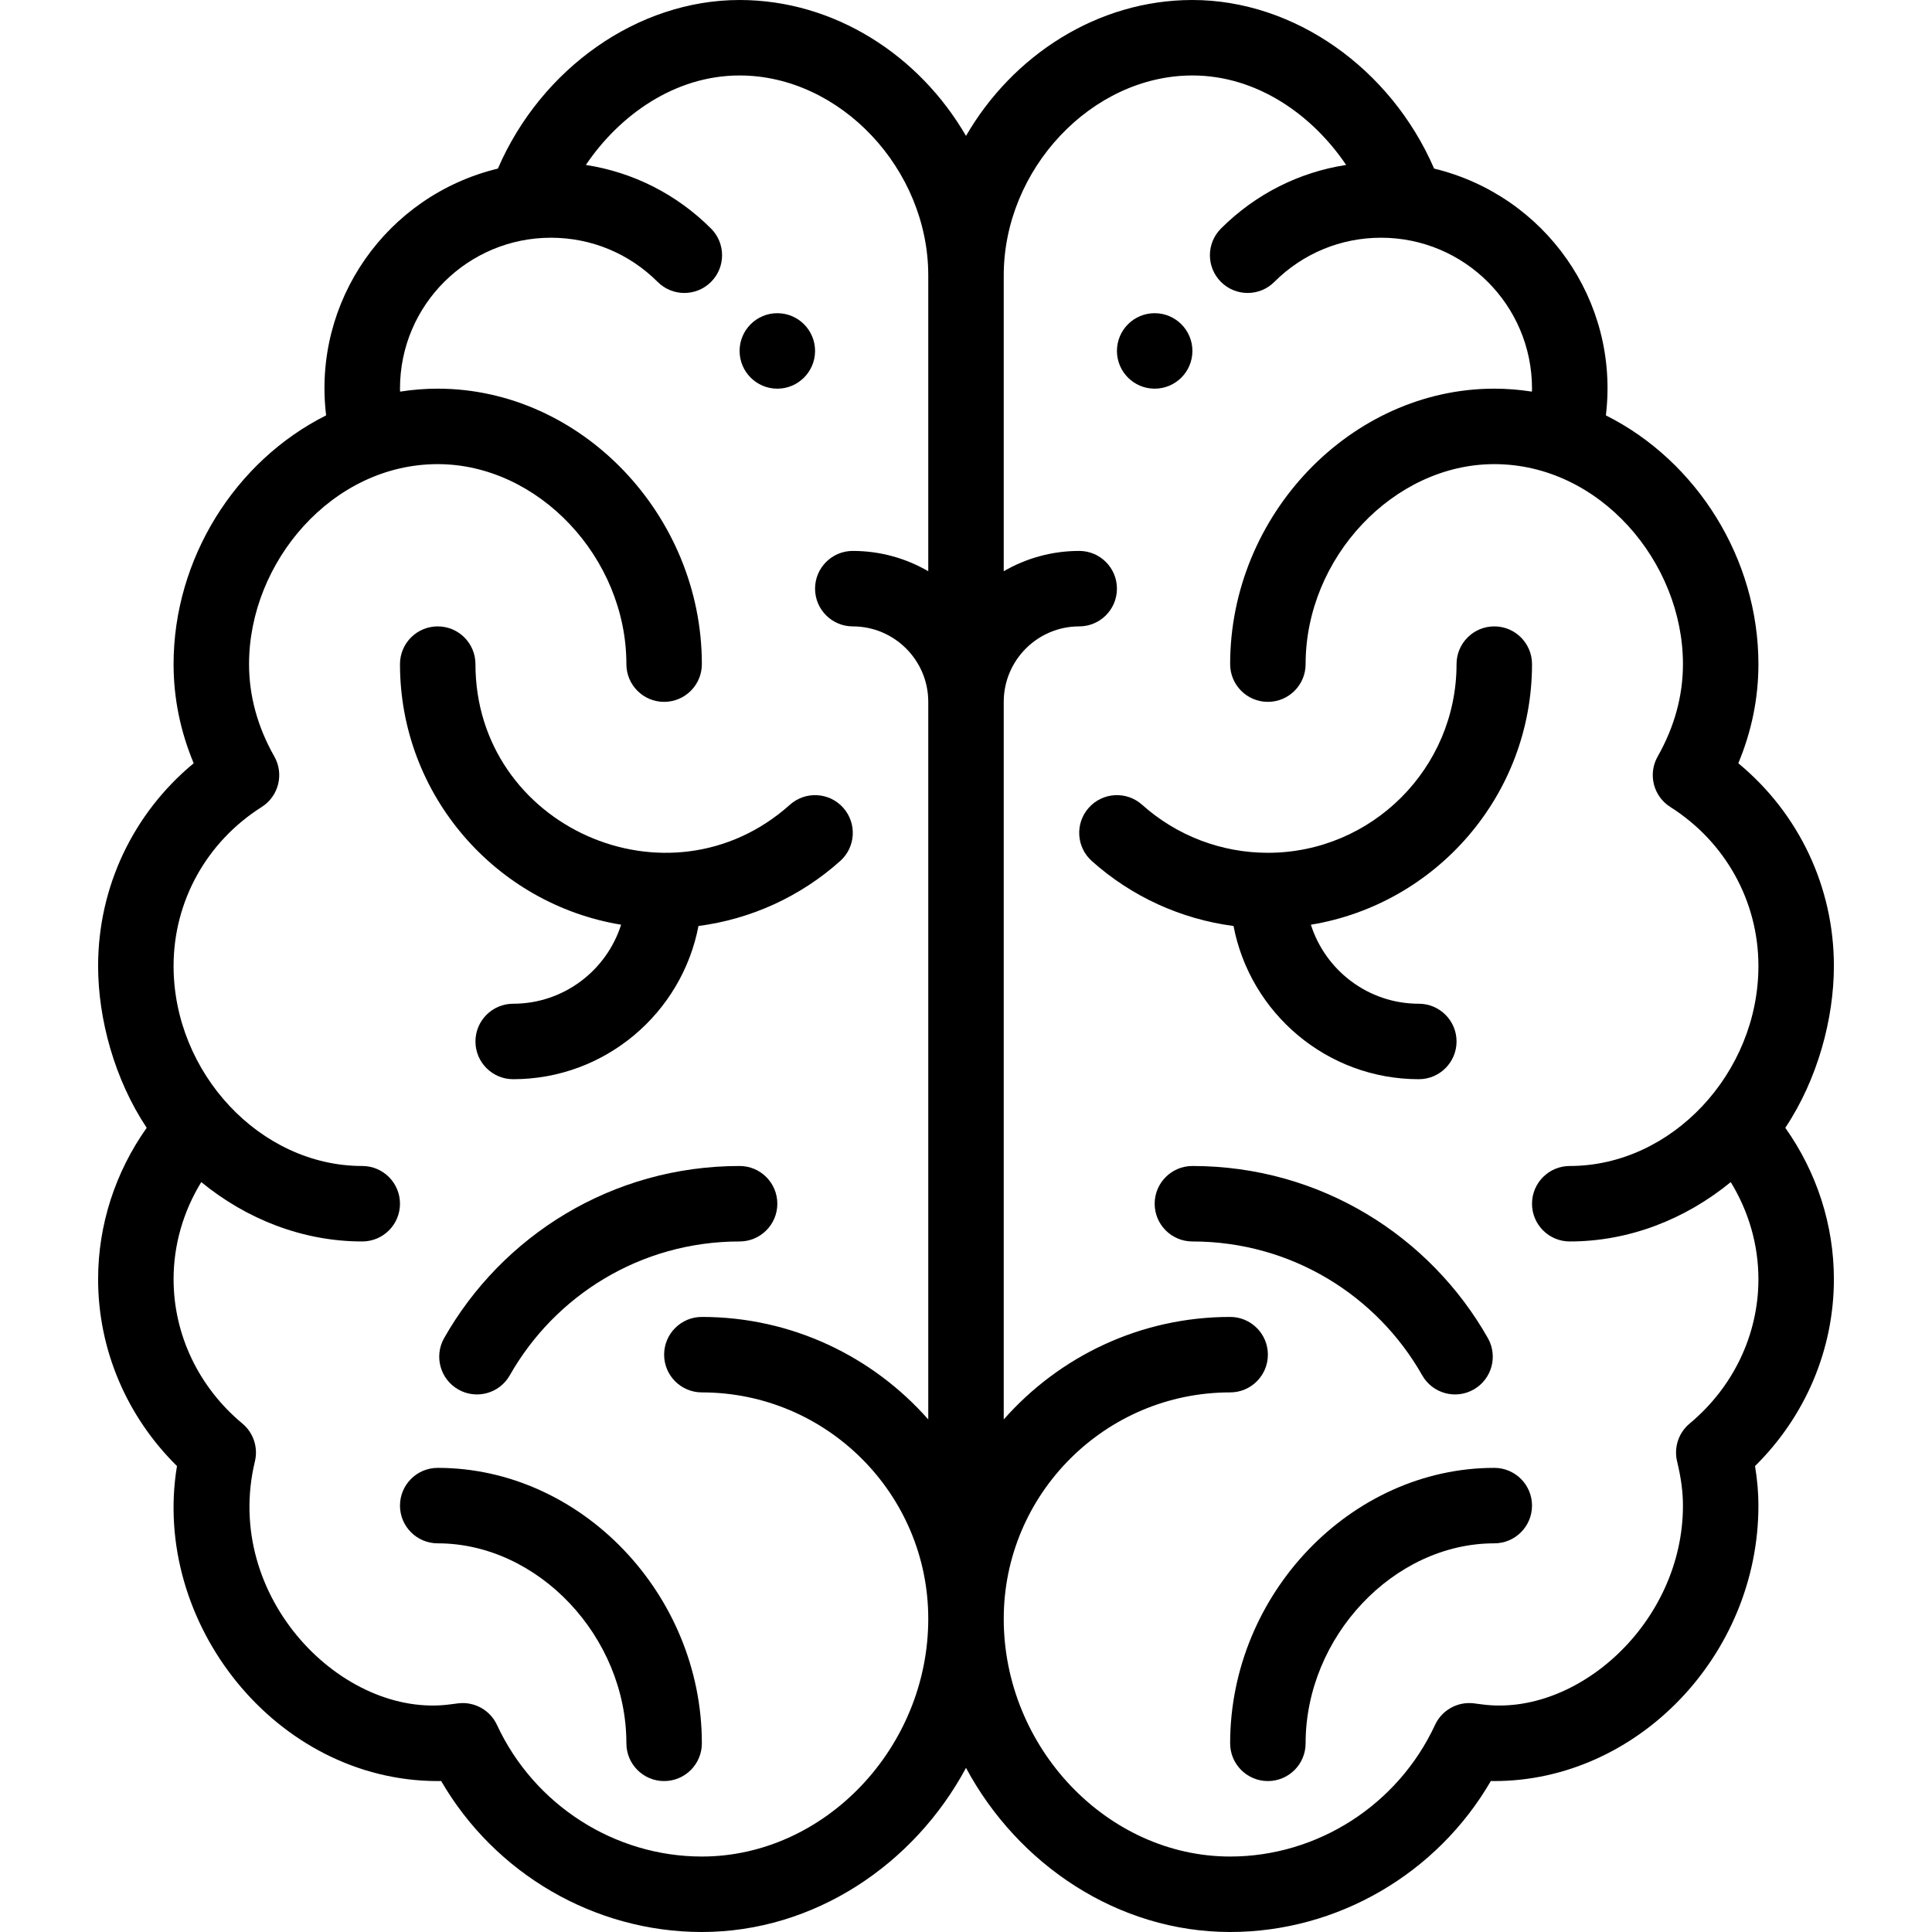
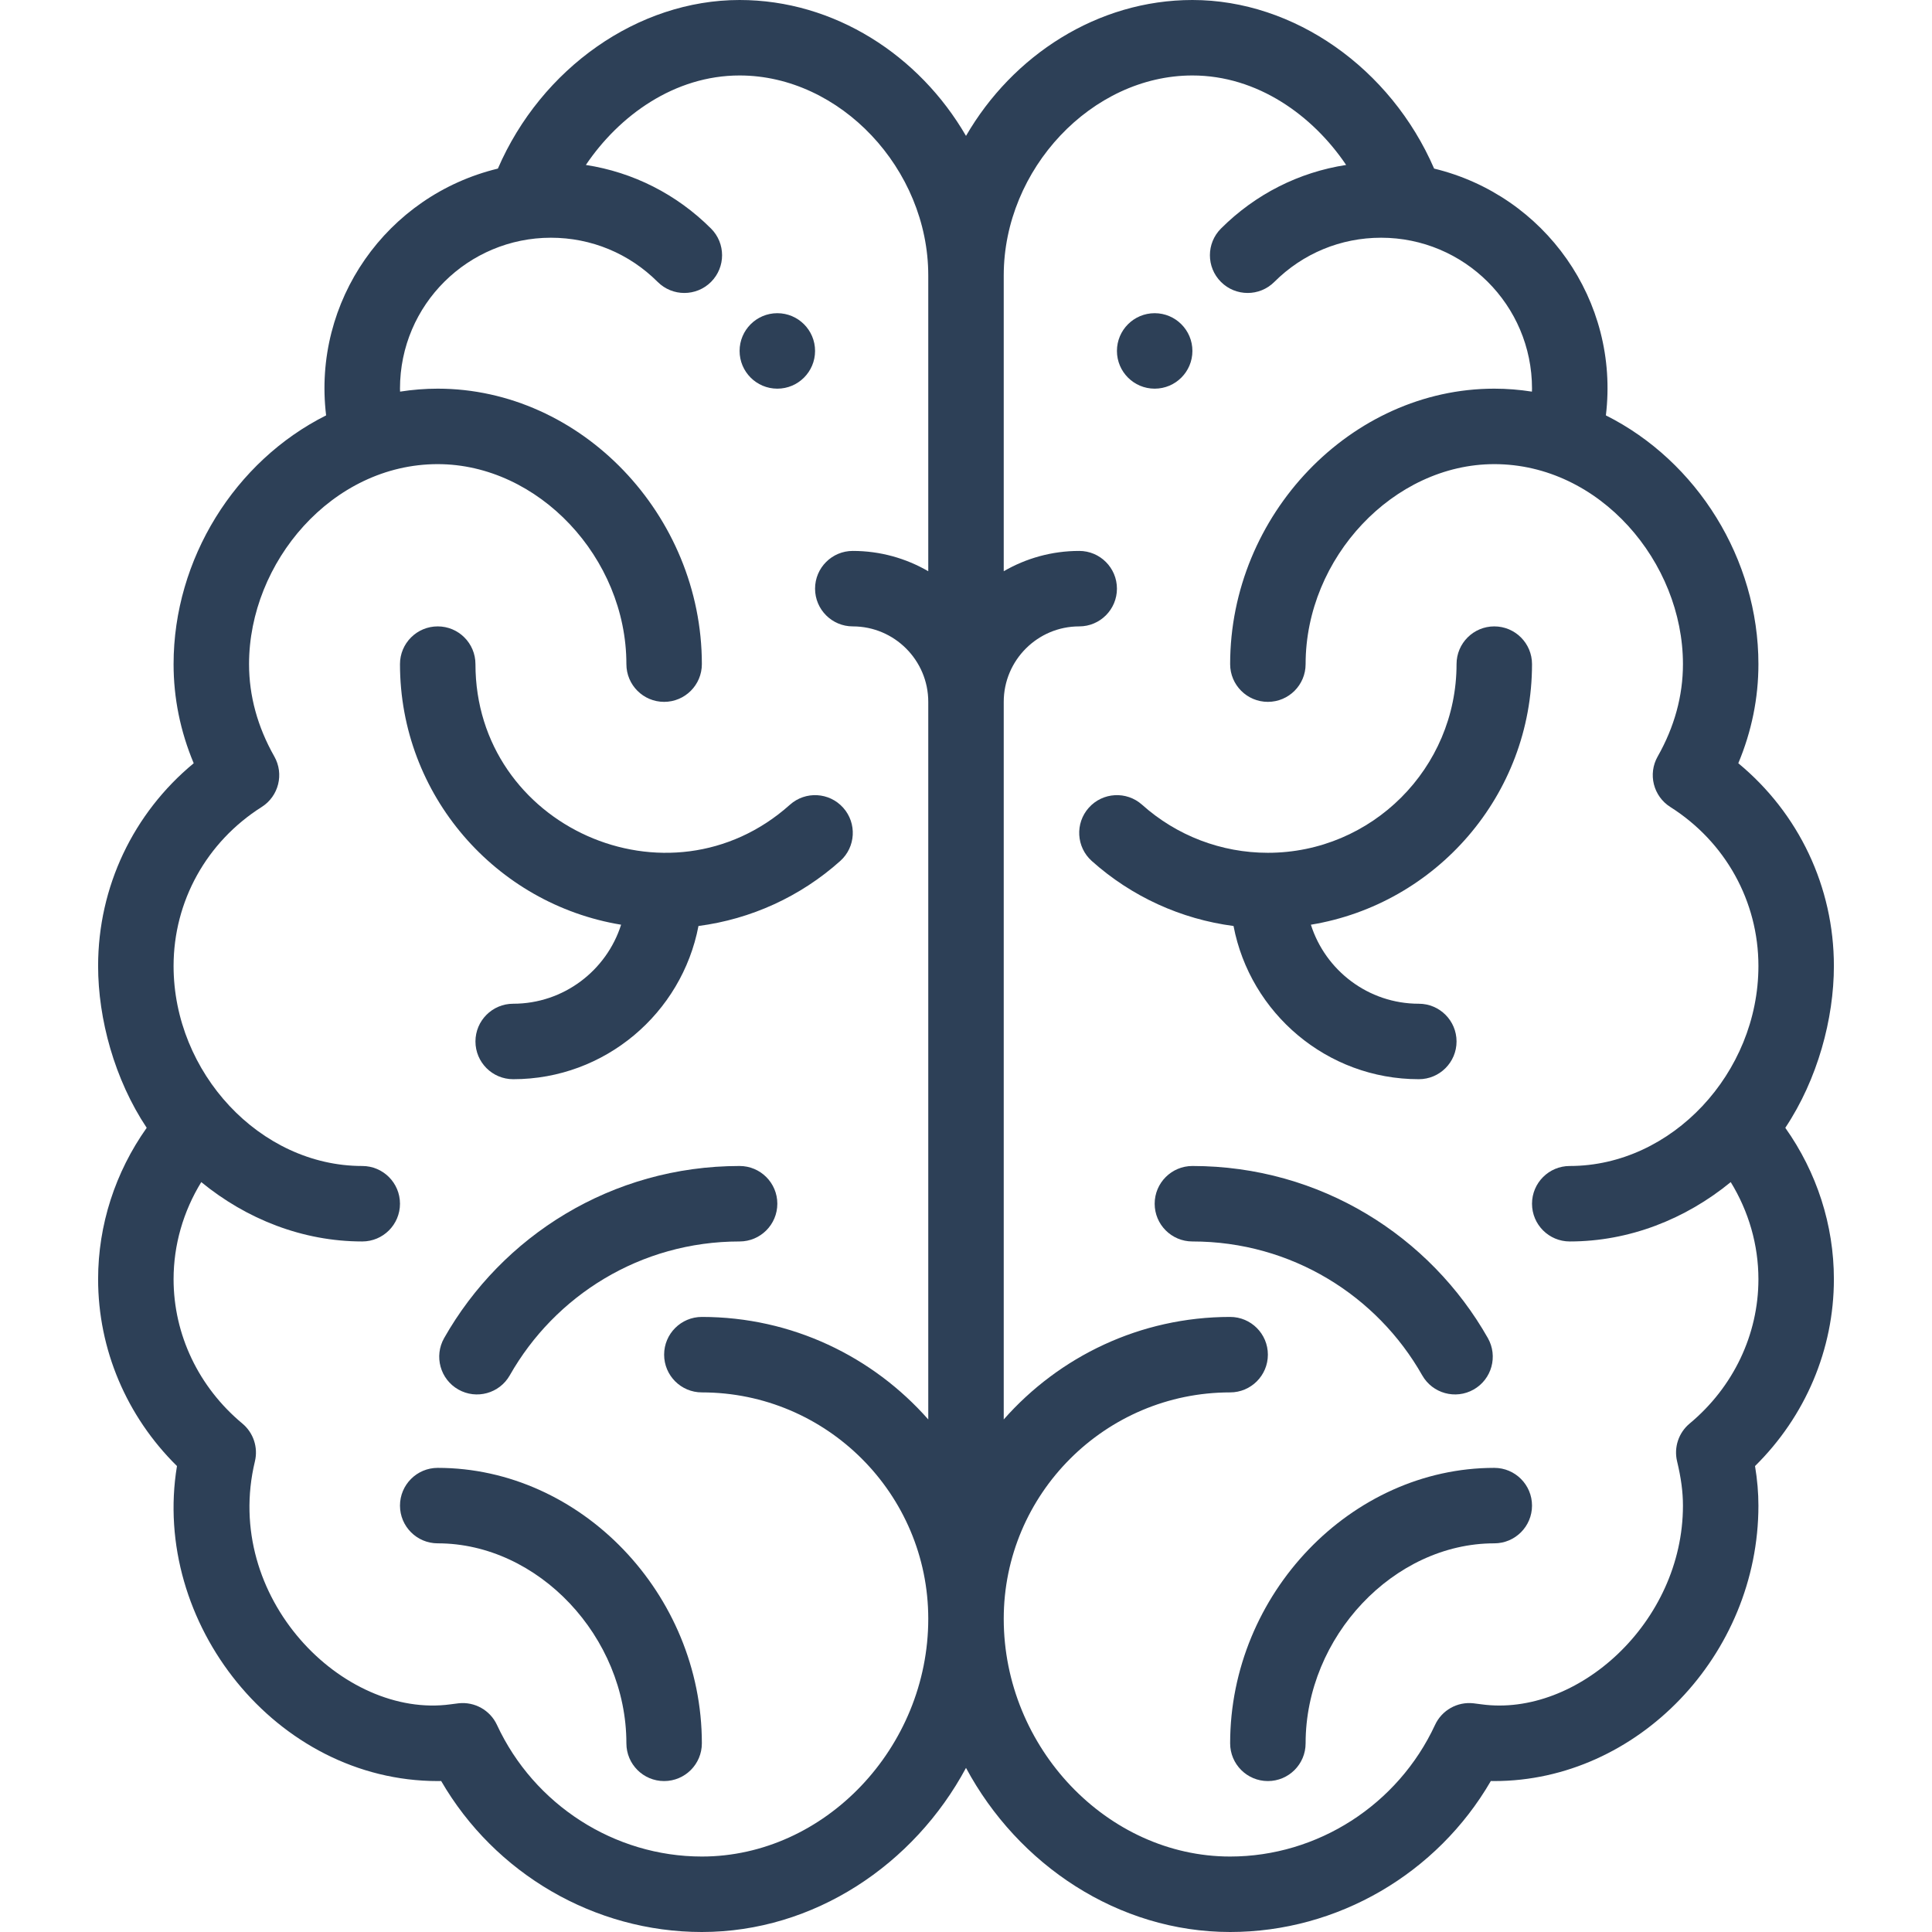
- <svg xmlns="http://www.w3.org/2000/svg" version="1.1" id="Capa_1" x="0px" y="0px" viewBox="0 0 512 512" style="enable-background:new 0 0 512 512;" xml:space="preserve">
+ <svg xmlns="http://www.w3.org/2000/svg" version="1.1" id="Capa_1" x="0px" y="0px" viewBox="0 0 512 512" fill="#2D4057" style="enable-background:new 0 0 512 512;" xml:space="preserve">
  <g>
    <g>
      <path d="M306,83c-5.52,0-10,4.48-10,10s4.48,10,10,10c5.52,0,10-4.48,10-10S311.52,83,306,83z" />
    </g>
  </g>
  <g>
    <g>
      <path d="M206,83c-5.52,0-10,4.48-10,10s4.48,10,10,10s10-4.48,10-10S211.52,83,206,83z" />
    </g>
  </g>
  <g>
    <g>
      <path d="M473.123,298.882C481.706,286,486,269.927,486,256c0-20.996-9.327-40.503-25.332-53.731    C464.21,193.805,466,185.002,466,176c0-27.855-16.256-53.803-40.425-65.92c3.667-30.414-16.151-58.292-45.52-65.403    C368.56,18.104,342.975,0,316,0c-25.11,0-47.631,14.646-60,36.016C243.63,14.646,221.109,0,196,0    c-26.977,0-52.562,18.104-64.055,44.678c-29.545,7.156-49.177,35.173-45.52,65.402C62.257,122.196,46,148.145,46,176    c0,9.002,1.79,17.805,5.332,26.269C35.327,215.498,26,235.004,26,256c0,14,4.33,30.052,12.877,42.881    C30.525,310.671,26,324.644,26,339c0,18.616,7.548,36.35,20.899,49.518C40.035,430.01,73.125,472,116,472    c0.31,0,0.615-0.005,0.914-0.014C131.129,496.508,157.515,512,186,512c29.688,0,56.216-17.82,70-43.494    C269.784,494.18,296.312,512,326,512c28.485,0,54.871-15.492,69.086-40.014c0.3,0.009,0.604,0.014,0.914,0.014    c37.944,0,70-33.43,70-73c0-3.369-0.296-6.834-0.899-10.482C478.452,375.35,486,357.617,486,339    C486,324.644,481.475,310.671,473.123,298.882z M246,151.381c-5.888-3.415-12.717-5.381-20-5.381c-5.523,0-10,4.477-10,10    s4.477,10,10,10c11.028,0,20,8.972,20,20v190.169C231.329,359.528,209.877,349,186,349c-5.523,0-10,4.477-10,10s4.477,10,10,10    c33.084,0,60,26.916,60,60c0,34.149-27.477,63-60,63c-23.152,0-44.465-13.691-54.299-34.88c-1.813-3.905-5.919-6.208-10.2-5.726    c-0.707,0.081-1.41,0.175-2.113,0.271c-28.46,3.892-60.51-28.335-51.834-64.387c0.891-3.703-0.399-7.589-3.326-10.025    C52.644,367.614,46,353.671,46,339c0-9.071,2.565-17.948,7.338-25.732C65.332,323.098,80.251,329,96,329c5.523,0,10-4.477,10-10    s-4.477-10-10-10c-27.139,0-50-24.77-50-53c0-17.125,8.729-32.879,23.352-42.142c4.505-2.854,5.978-8.741,3.347-13.38    C68.254,192.639,66,184.403,66,176c0-26.99,22.002-53,50-53c26.636,0,50,24.767,50,53c0,5.523,4.477,10,10,10s10-4.477,10-10    c0-39.57-32.056-73-70-73c-3.348,0-6.678,0.271-9.975,0.784C106.02,103.521,106,103.265,106,103c0-22.317,18.117-40,40-40    c10.682,0,20.73,4.161,28.292,11.715c3.907,3.903,10.238,3.899,14.142-0.007c3.903-3.908,3.9-10.239-0.007-14.142    c-9.123-9.113-20.662-14.925-33.167-16.851C164.079,30.624,178.744,20,196,20c26.636,0,50,24.766,50,53V151.381z M416,329    c15.75,0,30.669-5.903,42.663-15.729C463.435,321.054,466,329.93,466,339c0,14.671-6.644,28.614-18.227,38.253    c-2.928,2.436-4.217,6.323-3.326,10.025c1.06,4.403,1.553,8.128,1.553,11.721c0,31.04-28.075,56.126-53.387,52.666    c-0.703-0.096-1.407-0.191-2.114-0.271c-4.287-0.485-8.388,1.821-10.199,5.726C370.466,478.309,349.151,492,326,492    c-32.523,0-60-28.851-60-63c0-33.084,26.916-60,60-60c5.522,0,10-4.477,10-10s-4.478-10-10-10c-23.877,0-45.329,10.528-60,27.169    V186c0-11.028,8.972-20,20-20c5.522,0,10-4.477,10-10s-4.478-10-10-10c-7.283,0-14.112,1.966-20,5.381V73    c0-28.234,23.364-53,50-53c17.256,0,31.92,10.624,40.739,23.714c-12.504,1.926-24.042,7.738-33.166,16.851    c-3.908,3.903-3.912,10.234-0.009,14.142c3.903,3.908,10.236,3.911,14.142,0.008C345.271,67.161,355.318,63,366,63    c21.993,0,40,17.787,40,40c0,0.264-0.02,0.521-0.025,0.784C402.678,103.271,399.348,103,396,103c-37.944,0-70,33.43-70,73    c0,5.523,4.478,10,10,10c5.522,0,10-4.477,10-10c0-28.233,23.364-53,50-53c27.982,0,50,25.997,50,53    c0,8.403-2.254,16.639-6.699,24.478c-2.63,4.639-1.157,10.526,3.348,13.38C457.271,223.121,466,238.875,466,256    c0,28.331-22.941,53-50,53c-5.522,0-10,4.477-10,10S410.478,329,416,329z" />
    </g>
  </g>
  <g>
    <g>
      <path d="M223.453,214.053c-3.682-4.116-10.003-4.468-14.12-0.786C177.265,241.952,126,219.027,126,176c0-5.523-4.477-10-10-10    s-10,4.477-10,10c0,34.715,25.407,63.595,58.6,69.057C160.75,257.185,149.386,266,136,266c-5.523,0-10,4.477-10,10s4.477,10,10,10    c24.357,0,44.69-17.51,49.102-40.602c13.907-1.819,26.996-7.77,37.565-17.225C226.783,224.491,227.135,218.169,223.453,214.053z" />
    </g>
  </g>
  <g>
    <g>
      <path d="M116,389c-5.523,0-10,4.477-10,10s4.477,10,10,10c26.636,0,50,24.767,50,53c0,5.523,4.477,10,10,10s10-4.477,10-10    C186,422.43,153.944,389,116,389z" />
    </g>
  </g>
  <g>
    <g>
      <path d="M196,309c-33.886,0-62.98,18.585-78.3,45.608c-2.723,4.805-1.036,10.908,3.768,13.631    c4.805,2.723,10.907,1.037,13.631-3.768C147.034,343.415,169.68,329,196,329c5.523,0,10-4.477,10-10S201.523,309,196,309z" />
    </g>
  </g>
  <g>
    <g>
      <path d="M376,266c-13.386,0-24.75-8.815-28.6-20.943C380.593,239.595,406,210.715,406,176c0-5.523-4.478-10-10-10    c-5.522,0-10,4.477-10,10c0,27.57-22.43,50-50,50c-12.316,0-24.153-4.522-33.333-12.733c-4.115-3.682-10.438-3.331-14.12,0.786    c-3.683,4.116-3.33,10.438,0.786,14.12c10.569,9.455,23.659,15.406,37.565,17.225C331.31,268.49,351.643,286,376,286    c5.522,0,10-4.477,10-10S381.522,266,376,266z" />
    </g>
  </g>
  <g>
    <g>
      <path d="M396,389c-37.944,0-70,33.43-70,73c0,5.523,4.478,10,10,10c5.522,0,10-4.477,10-10c0-28.233,23.364-53,50-53    c5.522,0,10-4.477,10-10S401.522,389,396,389z" />
    </g>
  </g>
  <g>
    <g>
      <path d="M394.3,354.609C379.018,327.65,349.964,309,316,309c-5.522,0-10,4.477-10,10s4.478,10,10,10    c26.301,0,48.964,14.411,60.899,35.471c2.727,4.811,8.834,6.489,13.631,3.769C395.335,365.517,397.022,359.414,394.3,354.609z" />
    </g>
  </g>
  <g>
</g>
  <g>
</g>
  <g>
</g>
  <g>
</g>
  <g>
</g>
  <g>
</g>
  <g>
</g>
  <g>
</g>
  <g>
</g>
  <g>
</g>
  <g>
</g>
  <g>
</g>
  <g>
</g>
  <g>
</g>
  <g>
</g>
</svg>
